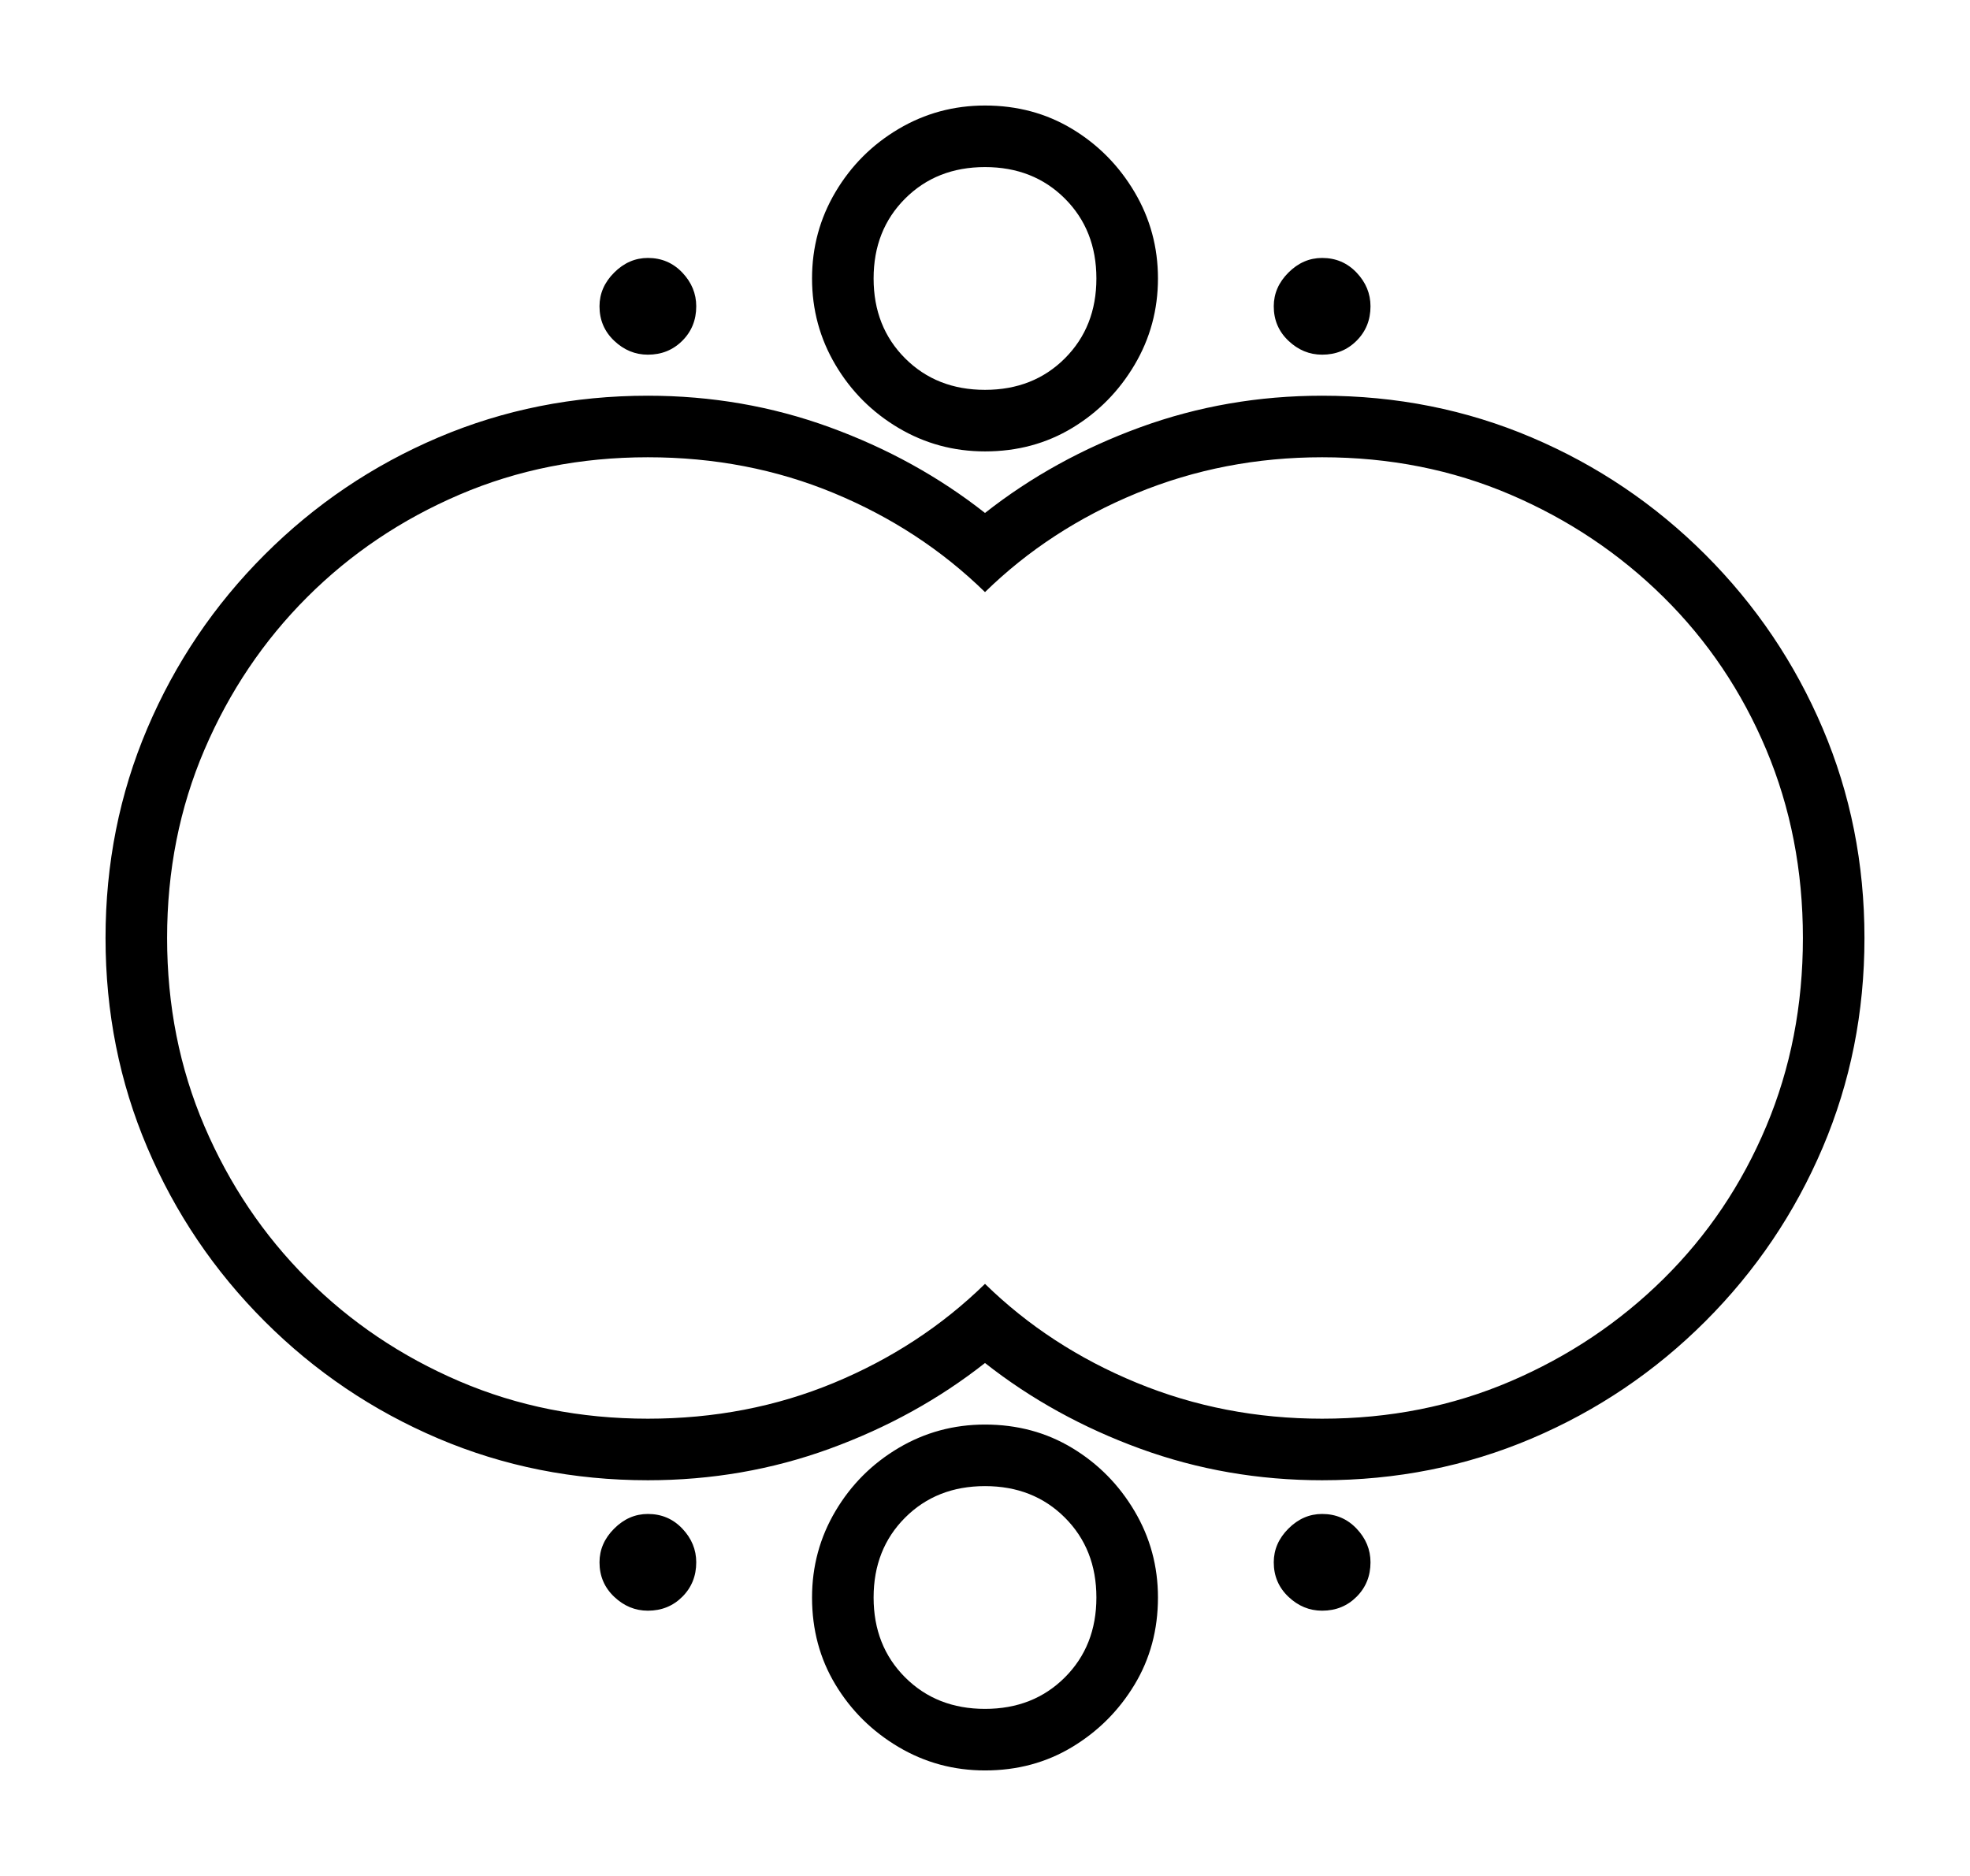
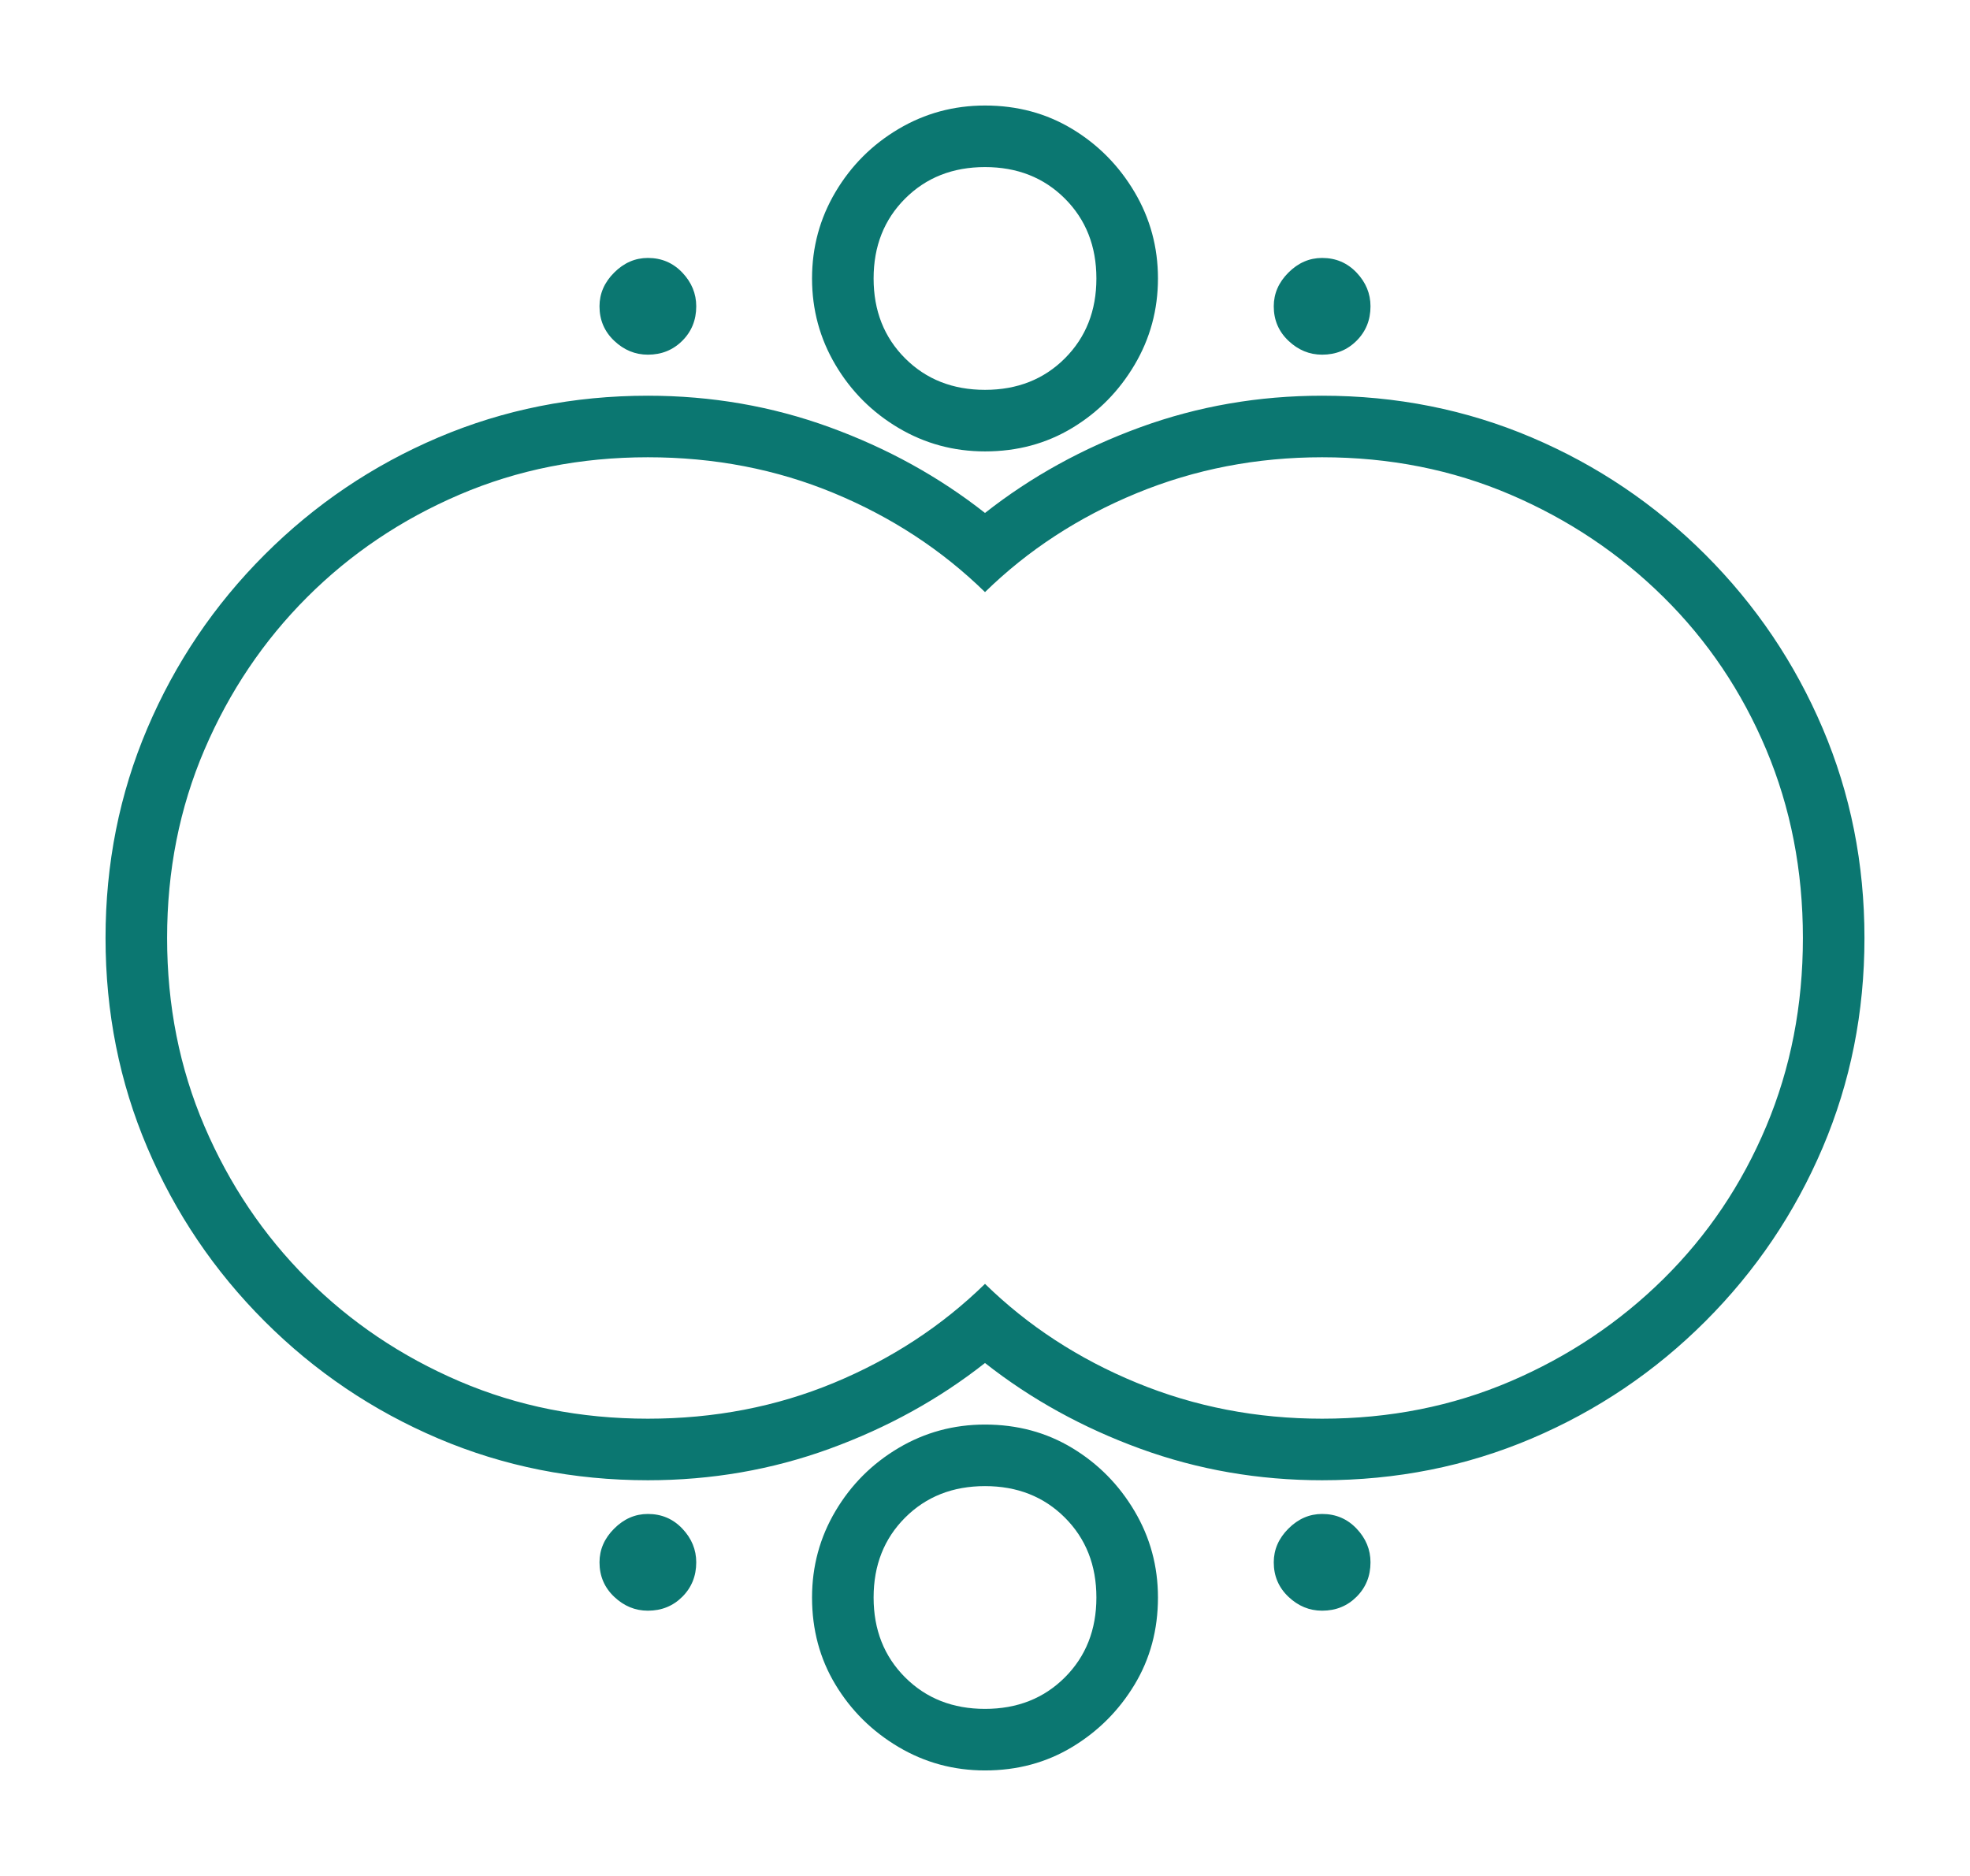
- <svg xmlns="http://www.w3.org/2000/svg" viewBox="-32 -471 1344 1280">
+ <svg xmlns="http://www.w3.org/2000/svg" fill="#0b7771" viewBox="-32 -471 1344 1280">
  <path d="M410 -201Q334 -201 267.0 -172.5Q200 -144 148.5 -92.5Q97 -41 68.5 26.0Q40 93 40 169Q40 245 68.5 312.0Q97 379 148.5 430.5Q200 482 267.0 510.5Q334 539 410 539Q475 539 534.0 517.5Q593 496 640 459Q687 496 746.0 517.5Q805 539 870 539Q946 539 1013.0 510.5Q1080 482 1131.5 430.5Q1183 379 1211.5 312.0Q1240 245 1240 169Q1240 93 1211.5 26.0Q1183 -41 1131.5 -92.5Q1080 -144 1013.0 -172.5Q946 -201 870 -201Q805 -201 746.0 -179.5Q687 -158 640 -121Q593 -158 534.0 -179.5Q475 -201 410 -201ZM410 -159Q478 -159 537.0 -134.5Q596 -110 640 -67Q684 -110 743.5 -134.5Q803 -159 870 -159Q939 -159 998.5 -133.5Q1058 -108 1103.0 -63.5Q1148 -19 1173.0 40.5Q1198 100 1198 169Q1198 238 1173.0 297.5Q1148 357 1103.0 401.5Q1058 446 998.5 471.5Q939 497 870 497Q803 497 743.5 472.5Q684 448 640 405Q596 448 537.0 472.5Q478 497 410 497Q341 497 281.5 471.5Q222 446 177.5 401.5Q133 357 107.5 297.5Q82 238 82 169Q82 100 107.5 40.5Q133 -19 177.5 -63.5Q222 -108 281.5 -133.5Q341 -159 410 -159ZM640 -399Q608 -399 581.0 -383.0Q554 -367 538.0 -340.0Q522 -313 522 -281Q522 -249 538.0 -222.0Q554 -195 581.0 -179.0Q608 -163 640 -163Q673 -163 699.5 -179.0Q726 -195 742.0 -222.0Q758 -249 758 -281Q758 -313 742.0 -340.0Q726 -367 699.5 -383.0Q673 -399 640 -399ZM640 -357Q673 -357 694.5 -335.5Q716 -314 716 -281Q716 -248 694.5 -226.5Q673 -205 640 -205Q607 -205 585.5 -226.5Q564 -248 564 -281Q564 -314 585.5 -335.5Q607 -357 640 -357ZM640 501Q608 501 581.0 517.0Q554 533 538.0 560.0Q522 587 522 619Q522 652 538.0 678.5Q554 705 581.0 721.0Q608 737 640 737Q673 737 699.5 721.0Q726 705 742.0 678.5Q758 652 758 619Q758 587 742.0 560.0Q726 533 699.5 517.0Q673 501 640 501ZM640 543Q673 543 694.5 564.5Q716 586 716 619Q716 652 694.5 673.5Q673 695 640 695Q607 695 585.5 673.5Q564 652 564 619Q564 586 585.5 564.5Q607 543 640 543ZM410 -295Q397 -295 387.0 -285.0Q377 -275 377 -262Q377 -248 387.0 -238.5Q397 -229 410 -229Q424 -229 433.5 -238.5Q443 -248 443 -262Q443 -275 433.5 -285.0Q424 -295 410 -295ZM870 -295Q857 -295 847.0 -285.0Q837 -275 837 -262Q837 -248 847.0 -238.5Q857 -229 870 -229Q884 -229 893.5 -238.5Q903 -248 903 -262Q903 -275 893.5 -285.0Q884 -295 870 -295ZM410 562Q397 562 387.0 572.0Q377 582 377 595Q377 609 387.0 618.5Q397 628 410 628Q424 628 433.5 618.5Q443 609 443 595Q443 582 433.5 572.0Q424 562 410 562ZM870 562Q857 562 847.0 572.0Q837 582 837 595Q837 609 847.0 618.5Q857 628 870 628Q884 628 893.5 618.5Q903 609 903 595Q903 582 893.5 572.0Q884 562 870 562Z" />
</svg>
